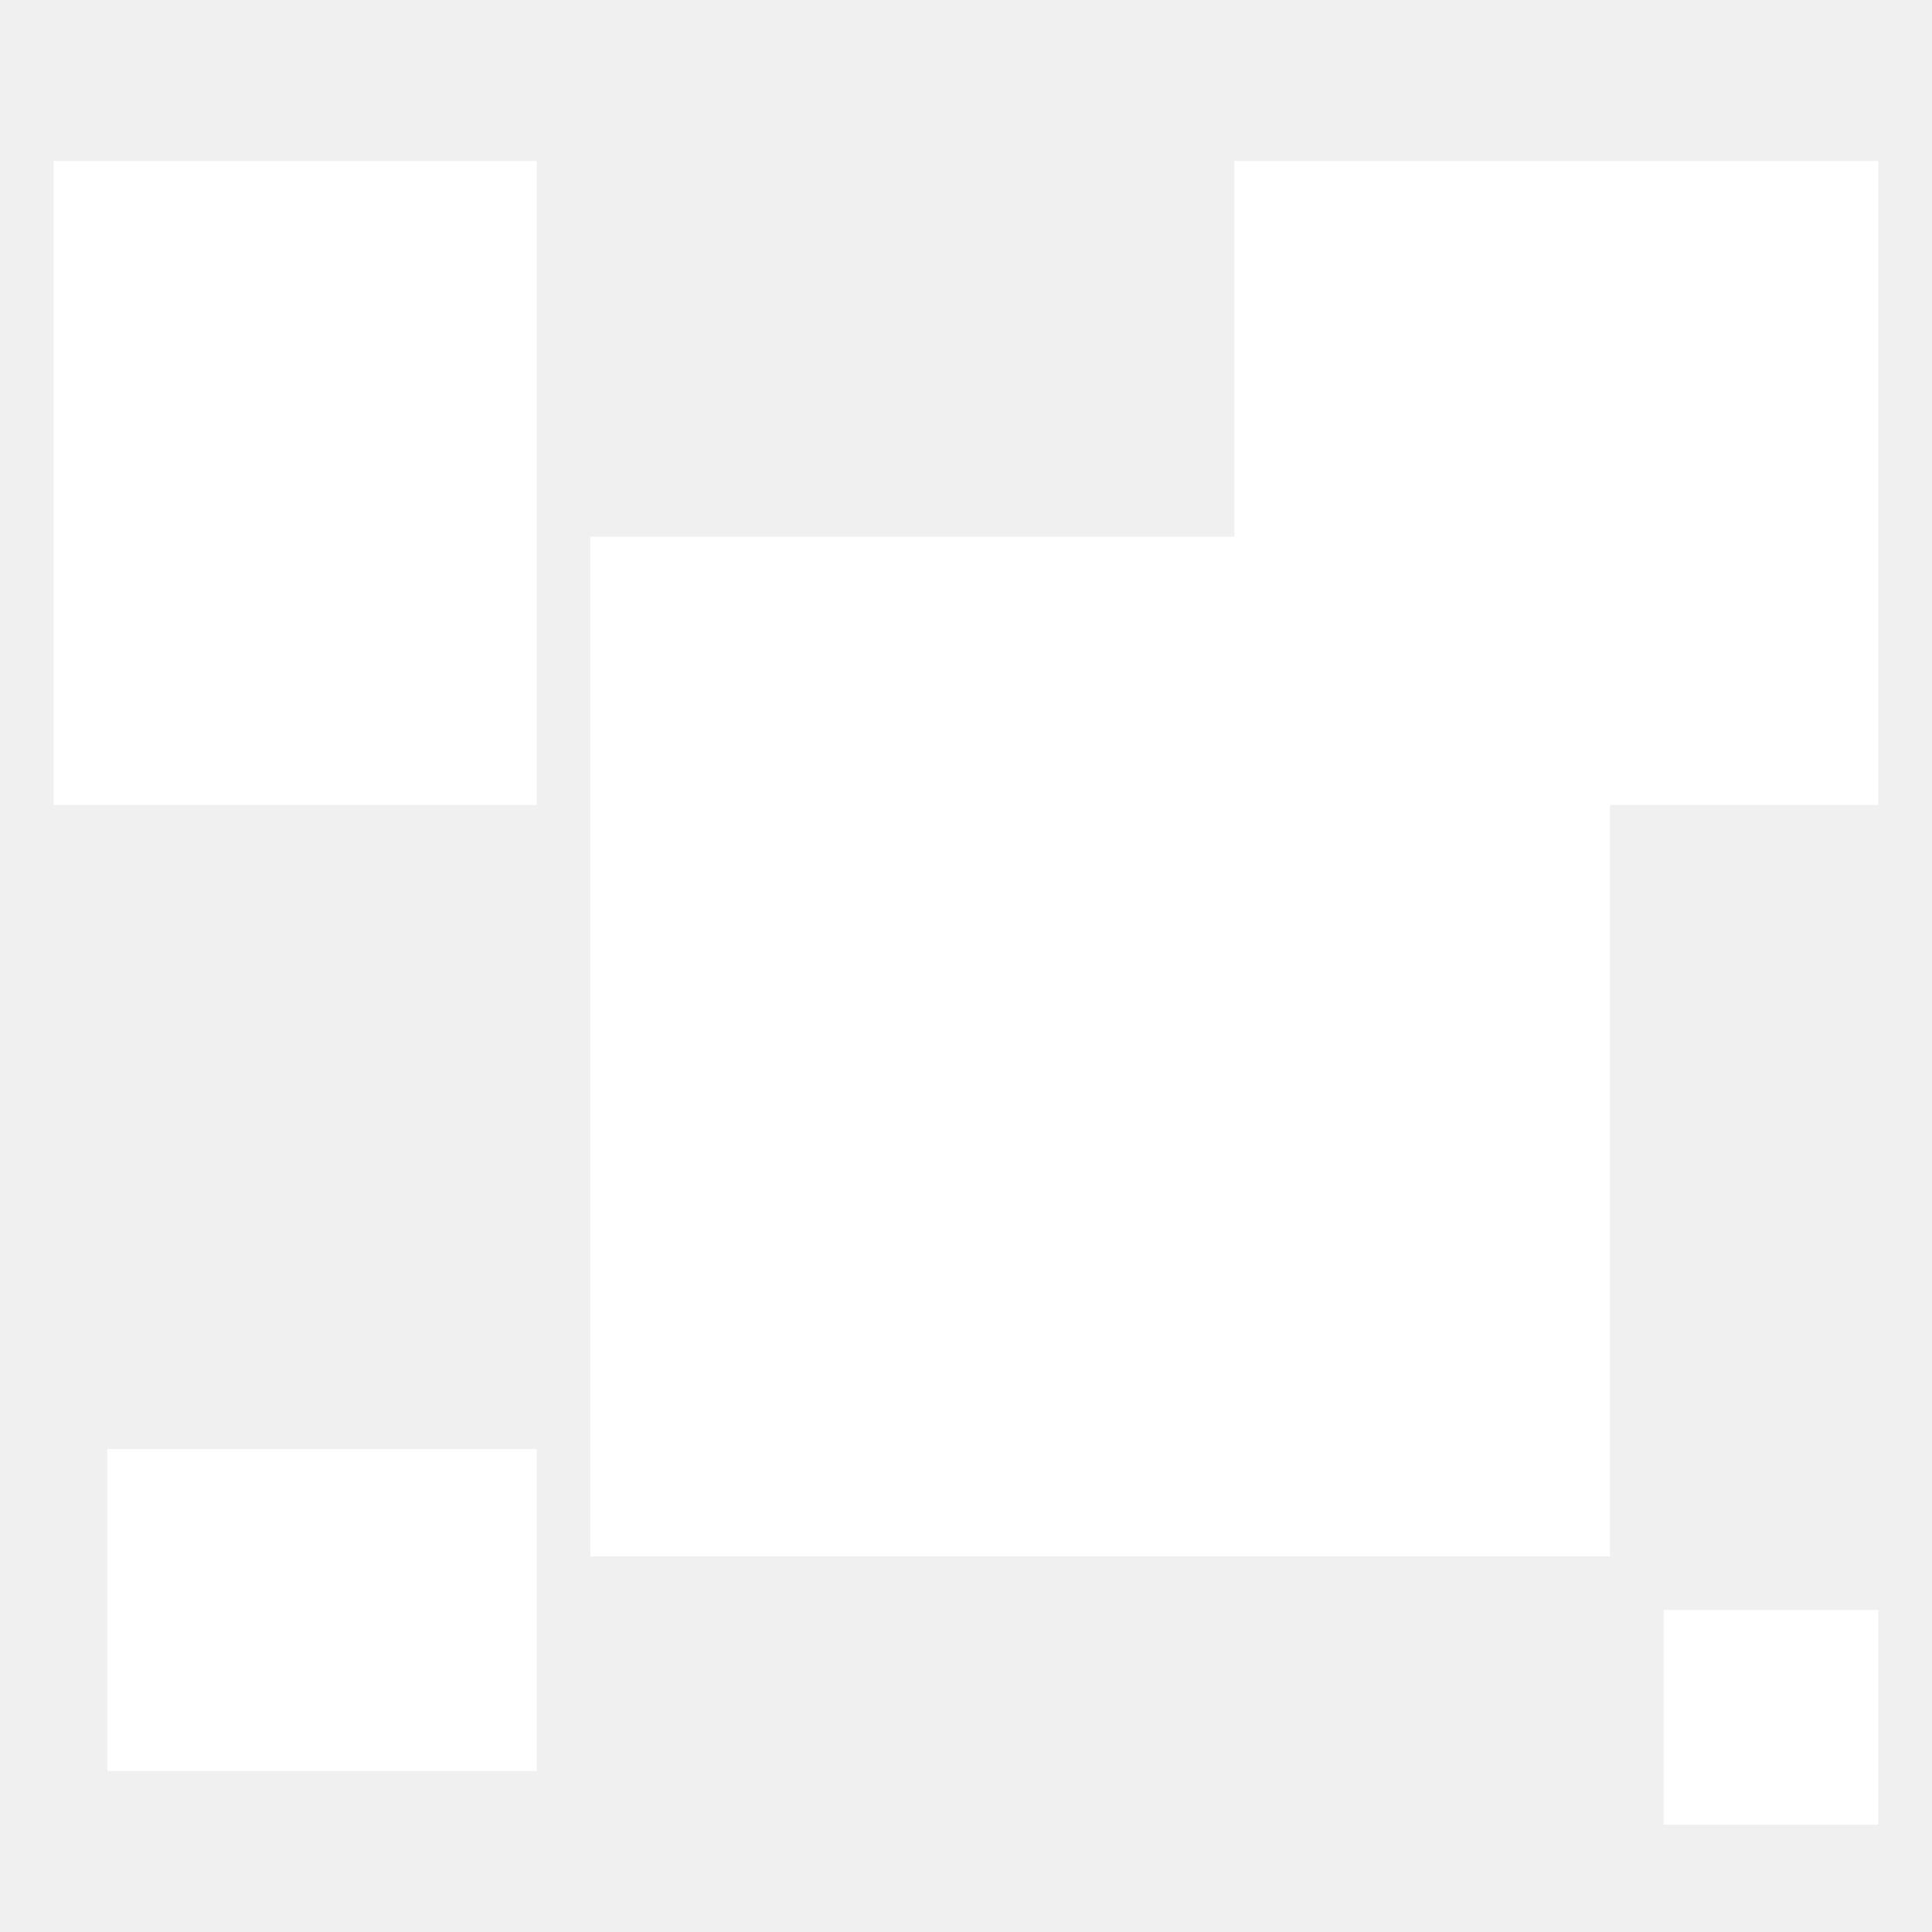
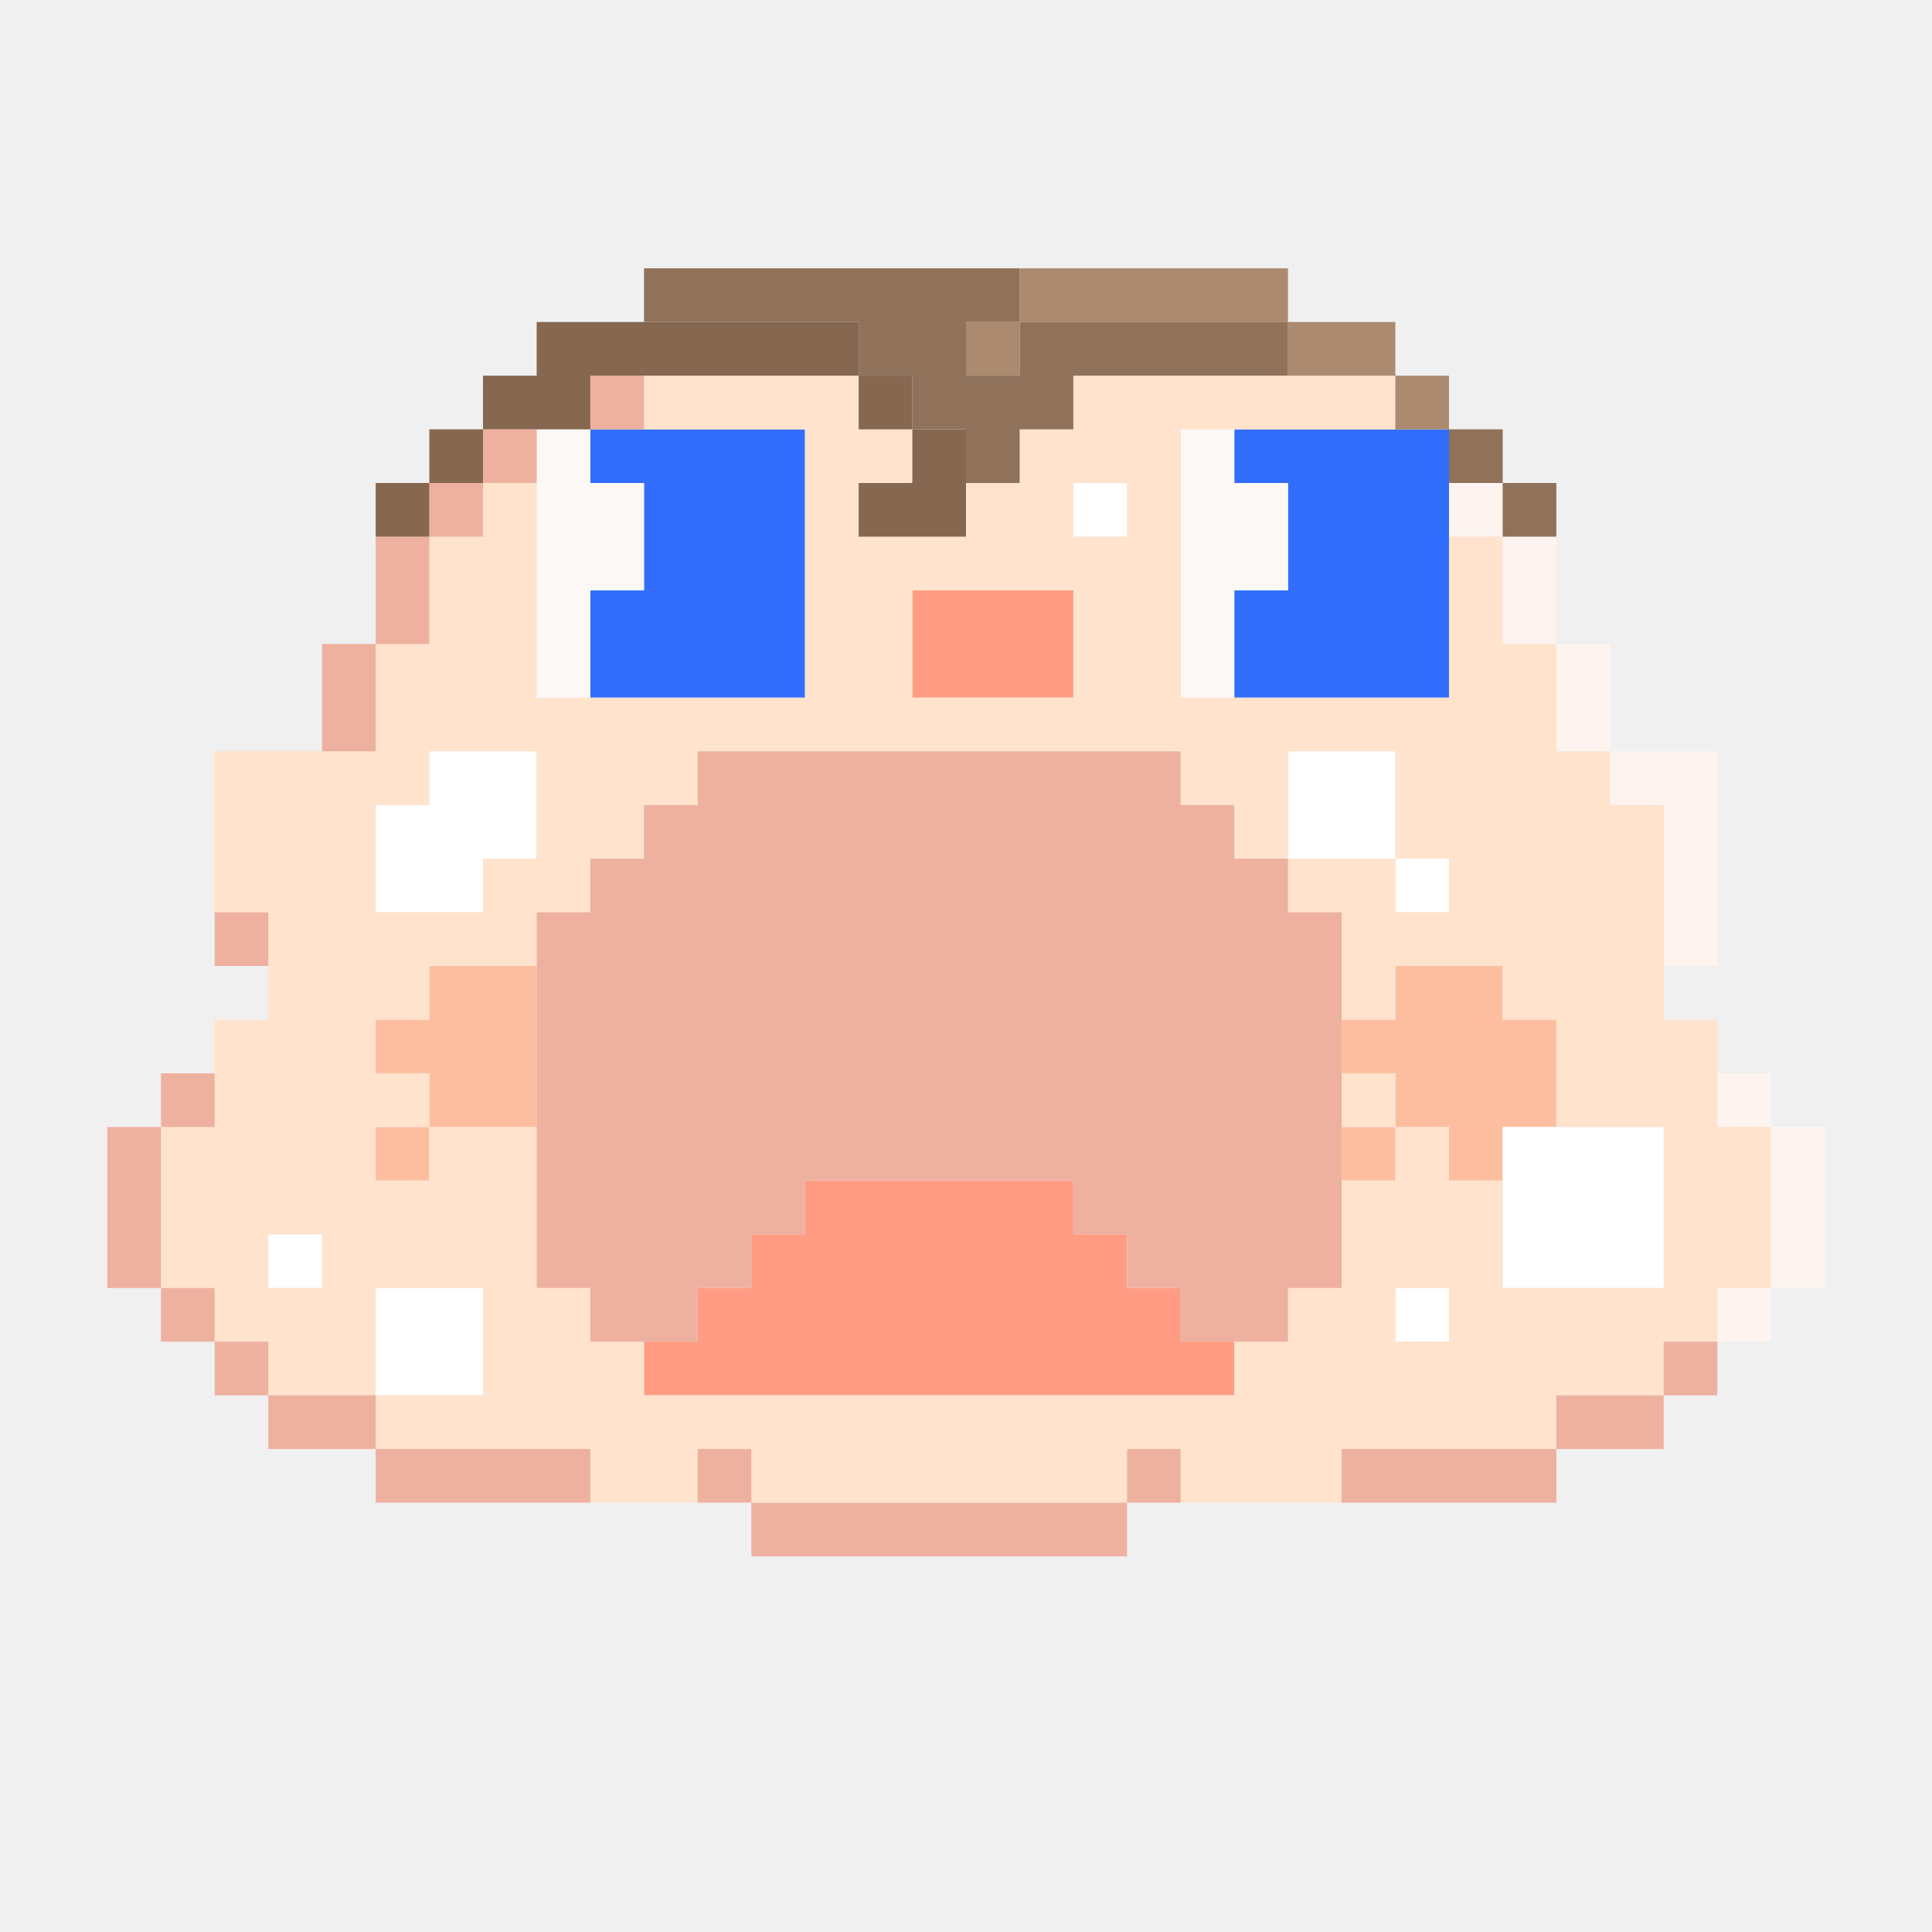
<svg xmlns="http://www.w3.org/2000/svg" id="Layer_1" width="36" height="36" viewBox="0 0 36 36">
-   <polygon points="33 30 32 30 31 30 31 31 31 32 31 33 31 34 32 34 33 34 34 34 35 34 35 33 35 32 35 31 35 30 34 30 33 30" fill="#fff" />
-   <polygon points="8 27 7 27 6 27 5 27 4 27 3 27 2 27 2 28 2 29 2 30 2 31 2 32 2 33 3 33 4 33 5 33 6 33 7 33 8 33 9 33 10 33 10 32 10 31 10 30 10 29 10 28 10 27 9 27 8 27" fill="#fff" />
-   <polygon points="34 3 33 3 32 3 31 3 30 3 29 3 28 3 27 3 26 3 25 3 24 3 23 3 23 4 23 5 23 6 23 7 23 8 23 9 23 10 22 10 21 10 20 10 19 10 18 10 17 10 16 10 15 10 14 10 13 10 12 10 11 10 11 11 11 12 11 13 11 14 11 15 11 16 11 17 11 18 11 19 11 20 11 21 11 22 11 23 11 24 11 25 11 26 11 27 11 28 11 29 12 29 13 29 14 29 15 29 16 29 17 29 18 29 19 29 20 29 21 29 22 29 23 29 24 29 25 29 26 29 27 29 28 29 29 29 30 29 30 28 30 27 30 26 30 25 30 24 30 23 30 22 30 21 30 20 30 19 30 18 30 17 30 16 30 15 31 15 32 15 33 15 34 15 35 15 35 14 35 13 35 12 35 11 35 10 35 9 35 8 35 7 35 6 35 5 35 4 35 3 34 3" fill="#fff" />
-   <polygon points="8 3 7 3 6 3 5 3 4 3 3 3 2 3 1 3 1 4 1 5 1 6 1 7 1 8 1 9 1 10 1 11 1 12 1 13 1 14 1 15 2 15 3 15 4 15 5 15 6 15 7 15 8 15 9 15 10 15 10 14 10 13 10 12 10 11 10 10 10 9 10 8 10 7 10 6 10 5 10 4 10 3 9 3 8 3" fill="#fff" />
+   <rect x="25" y="21" width="1" height="1" fill="#fdbea0" />
+   <rect x="7" y="21" width="1" height="1" fill="#fdbea0" />
+   <polygon points="28 19 28 18 27 18 26 18 26 19 25 19 25 20 26 20 26 21 27 21 27 22 28 22 28 21 29 21 29 20 29 19 28 19" fill="#fdbea0" />
+   <polygon points="8 18 8 19 7 19 7 20 8 20 8 21 9 21 10 21 10 20 10 19 10 18 9 18 8 18" fill="#fdbea0" />
+   <polygon points="22 25 22 24 21 24 21 23 20 23 20 22 19 22 18 22 17 22 16 22 15 22 15 23 14 23 14 24 13 24 13 25 12 25 12 26 13 26 14 26 15 26 16 26 17 26 18 26 19 26 20 26 21 26 22 26 23 26 23 25 22 25" fill="#ff9c83" />
+   <polygon points="19 13 20 13 20 12 20 11 19 11 18 11 17 11 17 12 17 13 18 13 19 13" fill="#ff9c83" />
+   <rect x="32" y="24" width="1" height="1" fill="#fdf4f0" />
+   <polygon points="33 21 33 22 33 23 33 24 34 24 34 23 34 22 34 21 33 21" fill="#fdf4f0" />
+   <rect x="32" y="20" width="1" height="1" fill="#fdf4f0" />
+   <polygon points="31 17 31 18 32 18 32 17 32 16 32 15 32 14 31 14 30 14 30 15 31 15 31 16 31 17" fill="#fdf4f0" />
+   <polygon points="30 12 29 12 29 13 29 14 30 14 30 13 30 12" fill="#fdf4f0" />
+   <polygon points="29 10 28 10 28 11 28 12 29 12 29 11 29 10" fill="#fdf4f0" />
+   <rect x="27" y="9" width="1" height="1" fill="#fdf4f0" />
+   <rect x="26" y="24" width="1" height="1" fill="#fff" />
+   <polygon points="7 24 7 25 7 26 8 26 9 26 9 25 9 24 8 24 7 24" fill="#fff" />
+   <rect x="5" y="23" width="1" height="1" fill="#fff" />
+   <polygon points="30 21 29 21 28 21 28 22 28 23 28 24 29 24 30 24 31 24 31 23 31 22 31 21 30 21" fill="#fff" />
+   <rect x="26" y="16" width="1" height="1" fill="#fff" />
+   <polygon points="26 14 25 14 24 14 24 15 24 16 25 16 26 16 26 15 26 14" fill="#fff" />
+   <polygon points="8 14 8 15 7 15 7 16 7 17 8 17 9 17 9 16 10 16 10 15 10 14 9 14 8 14" fill="#fff" />
+   <rect x="20" y="9" width="1" height="1" fill="#fff" />
+   <polygon points="26 8 25 8 24 8 23 8 23 9 24 9 24 10 24 11 23 11 23 12 23 13 24 13 25 13 26 13 27 13 27 12 27 11 27 10 27 9 27 8 26 8" fill="#326efc" />
+   <polygon points="13 8 12 8 11 8 11 9 12 9 12 10 12 11 11 11 11 12 11 13 12 13 13 13 14 13 15 13 15 12 15 11 15 10 15 9 15 8 14 8 13 8" fill="#326efc" />
+   <polygon points="23 9 23 8 22 8 22 9 22 10 22 11 22 12 22 13 23 13 23 12 23 11 24 11 24 10 24 9 23 9" fill="#fbf8f6" />
+   <polygon points="11 8 10 8 10 9 10 10 10 11 10 12 10 13 11 13 11 12 11 11 12 11 12 10 12 9 11 9 11 8" fill="#fbf8f6" />
+   <path d="M32,21v-2h-1v-4h-1v-1h-1v-2h-1v-2h-1v3h-5v-5h4v-1h-6v1h-1v1h-1v1h-2v-1h1v-1h-1v-1h-4v1h3v5h-5v-4h-1v1h-1v2h-1v2h-3v3h1v2h-1v2h-1v3h1v1h1v1h2v-2h2v2h-2v1h4v1h2v-1h1v1h7v-1h1v1h3v-1h4v-1h2v-1h1v-1h1v-3h-1ZM21,9v1h-1v-1h1ZM18,11h2v2h-3v-2h1ZM8,15v-1h2v2h-1v1h-2v-2h1ZM5,24v-1h1v1h-1ZM26,24h1v1h-1v-1ZM30,24h-2v-2h-1v-1h-1v1h-1v2h-1v1h-1v1h-11v-1h-1v-1h-1v-3h-2v1h-1v-1h1v-1h-1v-1h1v-1h2v-1h1v-1h1v-1h1v-1h9v1h1v1h1v-2h2v2h1v1h-1v-1h-2v1h1v2h1v-1h2v1h1v2h2v3h-1Z" fill="#ffe3cd" />
+   <rect x="25" y="20" width="1" height="1" fill="#ffe3cd" />
+   <polygon points="19 28 18 28 17 28 16 28 15 28 14 28 14 29 15 29 16 29 17 29 18 29 19 29 20 29 21 29 21 28 20 28 19 28" fill="#eeb19f" />
+   <polygon points="27 27 26 27 25 27 25 28 26 28 27 28 28 28 29 28 29 27 28 27 27 27" fill="#eeb19f" />
+   <rect x="21" y="27" width="1" height="1" fill="#eeb19f" />
+   <rect x="13" y="27" width="1" height="1" fill="#eeb19f" />
+   <polygon points="9 27 8 27 7 27 7 28 8 28 9 28 10 28 11 28 11 27 10 27 9 27" fill="#eeb19f" />
+   <polygon points="29 26 29 27 30 27 31 27 31 26 30 26 29 26" fill="#eeb19f" />
+   <polygon points="6 26 5 26 5 27 6 27 7 27 7 26 6 26" fill="#eeb19f" />
+   <rect x="31" y="25" width="1" height="1" fill="#eeb19f" />
+   <rect x="4" y="25" width="1" height="1" fill="#eeb19f" />
+   <rect x="3" y="24" width="1" height="1" fill="#eeb19f" />
+   <polygon points="25 23 25 22 25 21 25 20 25 19 25 18 25 17 24 17 24 16 23 16 23 15 22 15 22 14 21 14 20 14 19 14 18 14 17 14 16 14 15 14 14 14 13 14 13 15 12 15 12 16 11 16 11 17 10 17 10 18 10 19 10 20 10 21 10 22 10 23 10 24 11 24 11 25 12 25 13 25 13 24 14 24 14 23 15 23 15 22 16 22 17 22 18 22 19 22 20 22 20 23 21 23 21 24 22 24 22 25 23 25 24 25 24 24 25 24 25 23" fill="#eeb19f" />
+   <polygon points="3 22 3 21 2 21 2 22 2 23 2 24 3 24 3 23 3 22" fill="#eeb19f" />
+   <rect x="3" y="20" width="1" height="1" fill="#eeb19f" />
+   <rect x="4" y="17" width="1" height="1" fill="#eeb19f" />
+   <polygon points="7 13 7 12 6 12 6 13 6 14 7 14 7 13" fill="#eeb19f" />
+   <polygon points="8 11 8 10 7 10 7 11 7 12 8 12 8 11" fill="#eeb19f" />
+   <rect x="8" y="9" width="1" height="1" fill="#eeb19f" />
+   <rect x="9" y="8" width="1" height="1" fill="#eeb19f" />
+   <rect x="11" y="7" width="1" height="1" fill="#eeb19f" />
+   <rect x="7" y="9" width="1" height="1" fill="#86674f" />
+   <polygon points="17 8 17 9 16 9 16 10 17 10 18 10 18 9 18 8 17 8" fill="#86674f" />
+   <rect x="8" y="8" width="1" height="1" fill="#86674f" />
+   <rect x="16" y="7" width="1" height="1" fill="#86674f" />
+   <polygon points="15 6 14 6 13 6 12 6 11 6 10 6 10 7 9 7 9 8 10 8 11 8 11 7 12 7 13 7 14 7 15 7 16 7 16 6 15 6" fill="#86674f" />
+   <rect x="26" y="7" width="1" height="1" fill="#ac8a6f" />
+   <polygon points="25 6 24 6 24 7 25 7 26 7 26 6 25 6" fill="#ac8a6f" />
+   <rect x="18" y="6" width="1" height="1" fill="#ac8a6f" />
+   <polygon points="23 5 22 5 21 5 20 5 19 5 19 6 20 6 21 6 22 6 23 6 24 6 24 5 23 5" fill="#ac8a6f" />
+   <rect x="28" y="9" width="1" height="1" fill="#90725a" />
+   <rect x="27" y="8" width="1" height="1" fill="#90725a" />
+   <polygon points="22 6 21 6 20 6 19 6 19 7 18 7 18 6 19 6 19 5 18 5 17 5 16 5 15 5 14 5 13 5 12 5 12 6 13 6 14 6 15 6 16 6 16 7 17 7 17 8 18 8 18 9 19 9 19 8 20 8 20 7 21 7 22 7 23 7 24 7 24 6 23 6 22 6" fill="#90725a" />
</svg>
